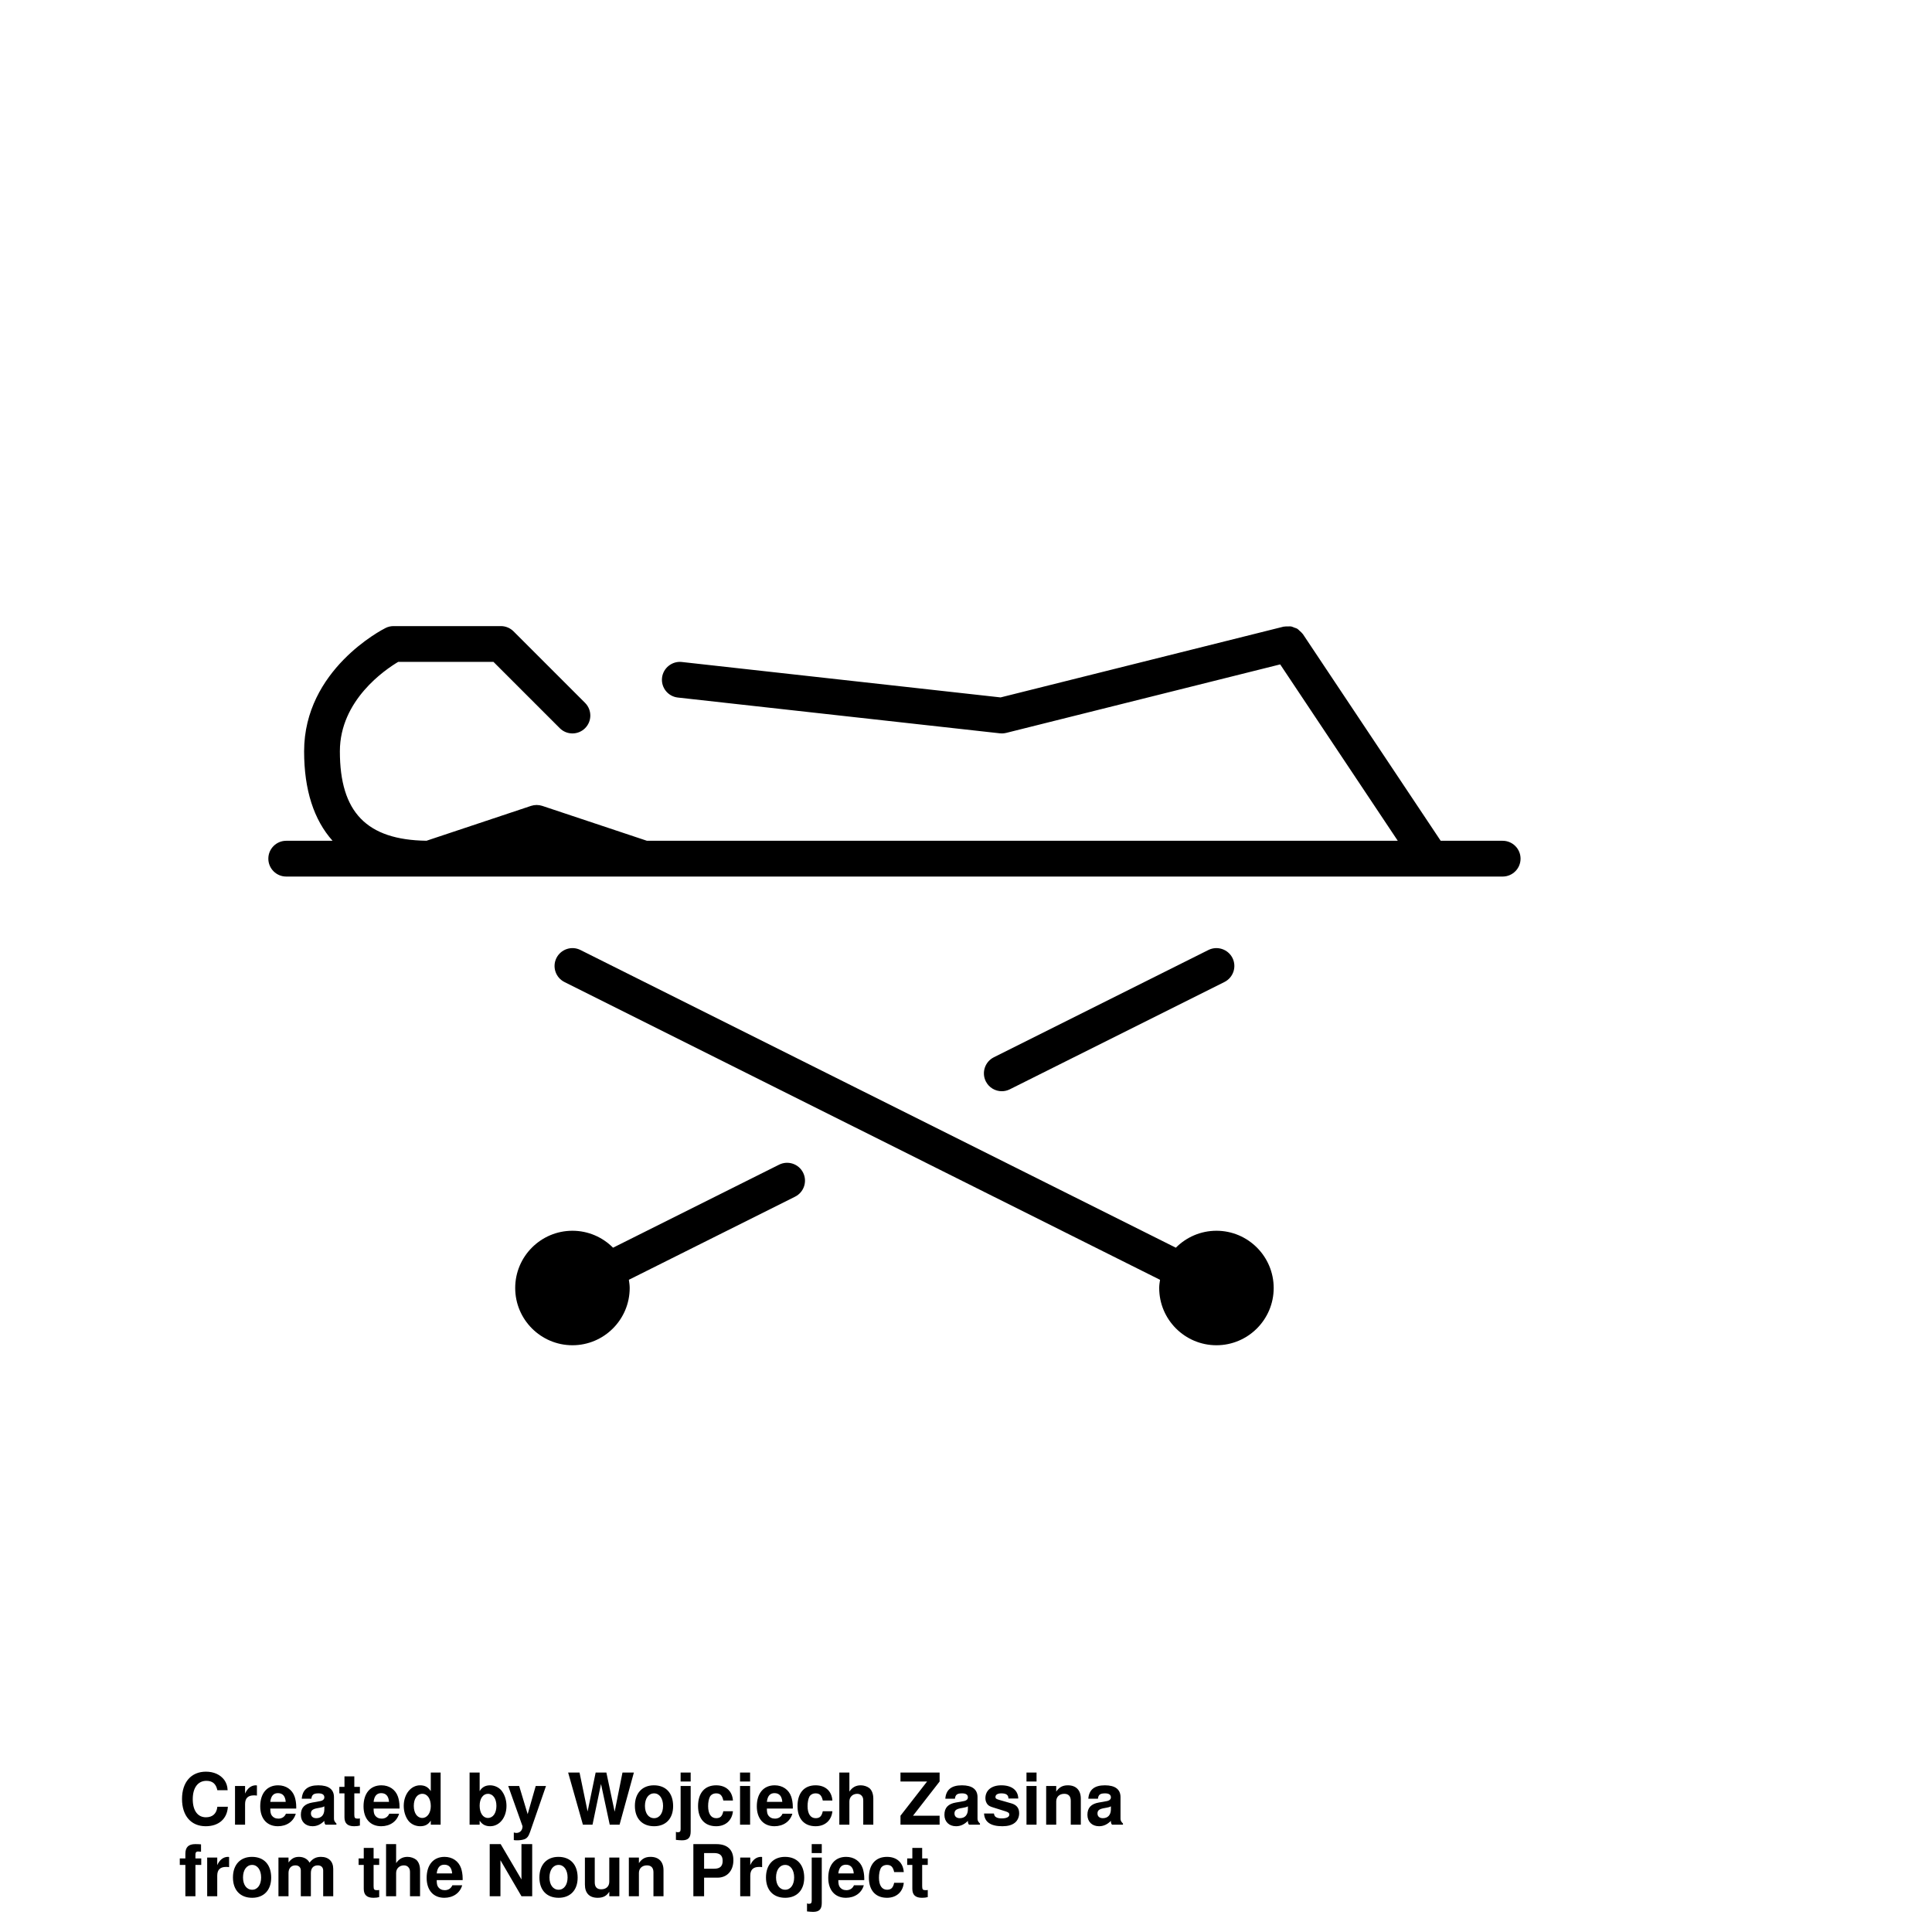
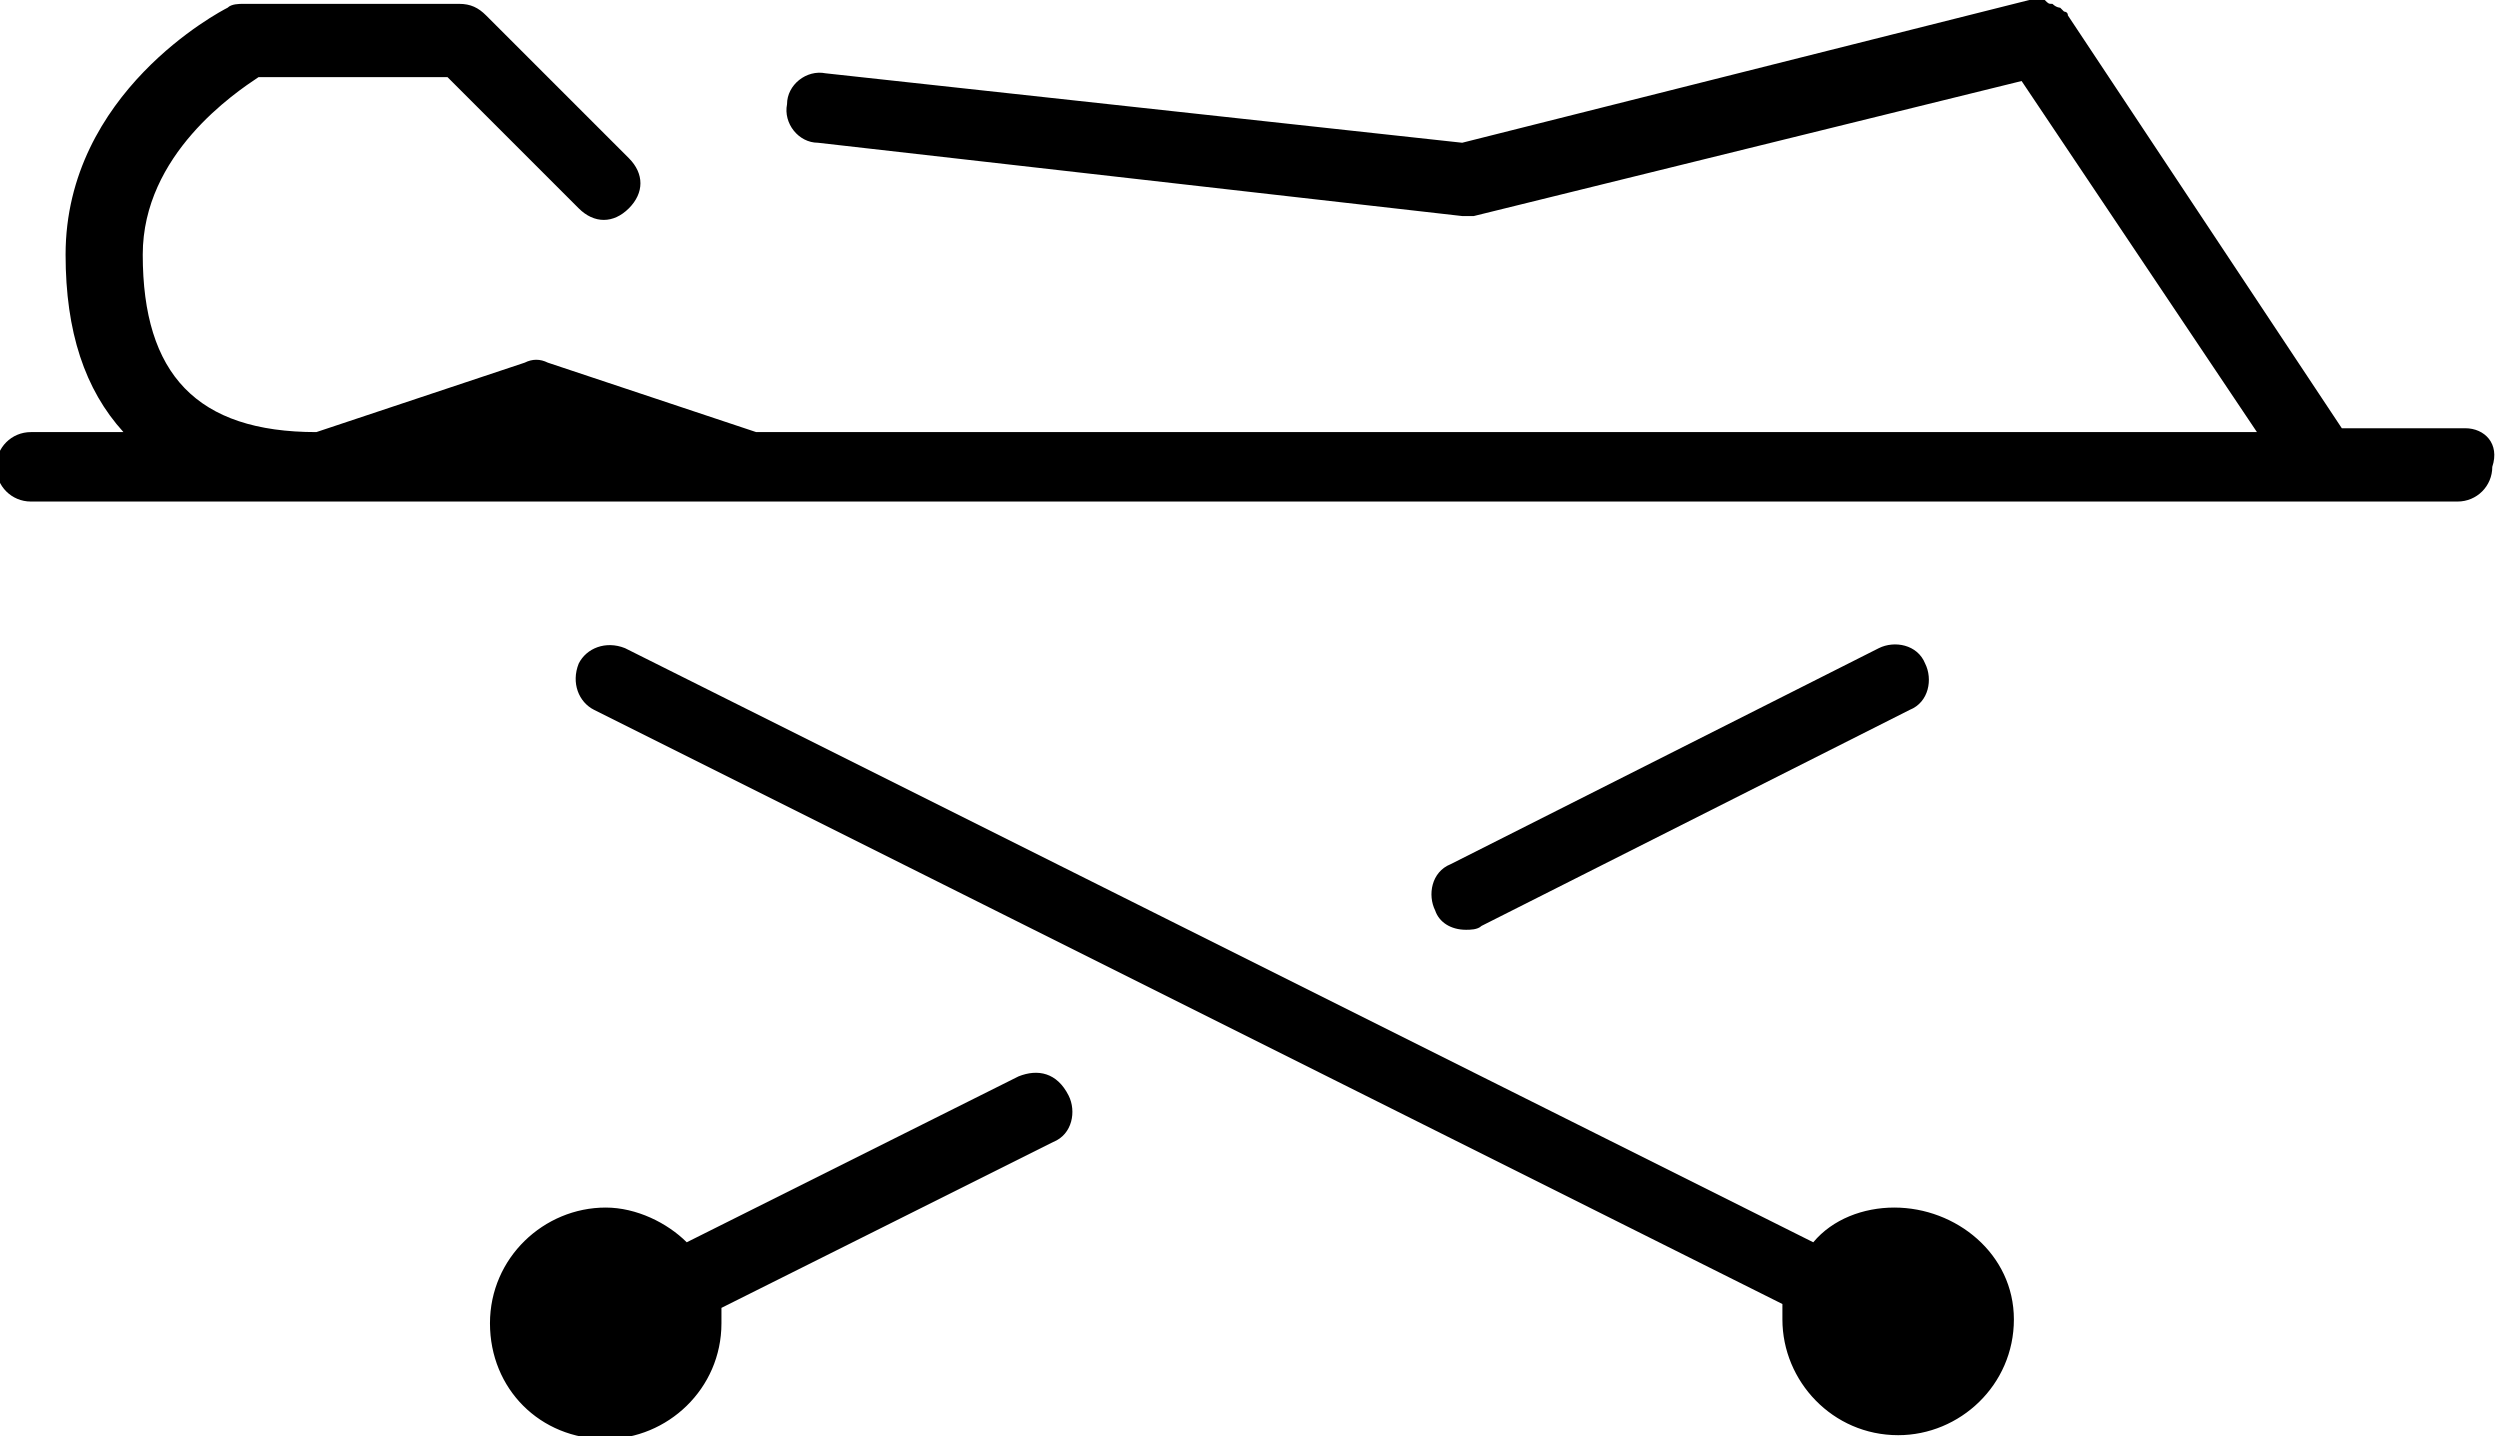
- <svg xmlns="http://www.w3.org/2000/svg" version="1.0" id="svg" x="0px" y="0px" width="100px" height="100px" viewBox="5.0 -10.0 100.0 135.0" enable-background="new 0 0 100 100" xml:space="preserve">
-   <path fill="#000000" d="M92.5,48.75h-4.331L78.54,34.307c-0.007-0.01-0.019-0.015-0.024-0.025c-0.056-0.077-0.127-0.134-0.197-0.196  c-0.053-0.047-0.098-0.103-0.154-0.14c-0.066-0.044-0.146-0.063-0.227-0.092c-0.071-0.028-0.142-0.066-0.219-0.08  c-0.07-0.013-0.143-0.001-0.215-0.001c-0.092,0-0.182-0.008-0.271,0.012c-0.012,0.002-0.021-0.001-0.035,0.001l-19.78,4.946  L35.14,36.257c-0.673-0.076-1.303,0.417-1.38,1.104c-0.076,0.686,0.418,1.304,1.104,1.38l22.5,2.5  c0.047,0.005,0.093,0.008,0.139,0.008c0.104,0,0.204-0.013,0.305-0.037l19.146-4.787l8.216,12.324H32.703l-7.308-2.436  c-0.258-0.085-0.533-0.085-0.791,0l-7.303,2.435c-4.184-0.059-6.052-1.993-6.052-6.249c0-3.576,3.177-5.716,4.075-6.25h6.657  l4.634,4.634c0.488,0.488,1.279,0.488,1.768,0c0.489-0.488,0.488-1.279,0-1.768l-5-5c-0.234-0.234-0.553-0.366-0.884-0.366H15  c-0.194,0-0.386,0.045-0.559,0.132C14.209,33.998,8.75,36.793,8.75,42.5c0,2.696,0.68,4.785,1.988,6.25H7.5  c-0.69,0-1.25,0.56-1.25,1.25c0,0.689,0.56,1.25,1.25,1.25h24.997c0.001,0,0.002,0,0.003,0s0.002,0,0.003,0H92.5  c0.689,0,1.25-0.561,1.25-1.25C93.75,49.31,93.189,48.75,92.5,48.75z M57.501,66.25c0.188,0,0.379-0.043,0.558-0.132l15-7.5  c0.619-0.31,0.869-1.06,0.562-1.677c-0.31-0.616-1.062-0.866-1.679-0.561l-15,7.5c-0.616,0.311-0.866,1.061-0.56,1.678  C56.602,65.997,57.042,66.25,57.501,66.25z M41.941,71.382l-11.604,5.802C29.611,76.454,28.608,76,27.5,76c-2.206,0-4,1.794-4,4  s1.794,4,4,4s4-1.794,4-4c0-0.195-0.03-0.385-0.058-0.574l11.616-5.808c0.618-0.31,0.868-1.06,0.56-1.677  C43.31,71.324,42.559,71.075,41.941,71.382z M72.5,76c-1.107,0-2.111,0.454-2.837,1.184L28.059,56.382  c-0.615-0.309-1.369-0.057-1.677,0.56c-0.309,0.617-0.059,1.367,0.56,1.678l41.617,20.808C68.529,79.615,68.5,79.805,68.5,80  c0,2.206,1.794,4,4,4s4-1.794,4-4S74.706,76,72.5,76z" />
-   <text x="0.0" y="117.5" font-size="5.0" font-weight="bold" font-family="Helvetica Neue, Helvetica, Arial-Unicode, Arial, Sans-serif" fill="#000000">Created by Wojciech Zasina</text>
-   <text x="0.0" y="122.5" font-size="5.0" font-weight="bold" font-family="Helvetica Neue, Helvetica, Arial-Unicode, Arial, Sans-serif" fill="#000000">from the Noun Project</text>
+ <svg xmlns="http://www.w3.org/2000/svg" version="1.1" id="svg" x="0px" y="0px" viewBox="-410.1 253.4 64.8 37.2" enable-background="new -410.1 253.4 64.8 37.2" xml:space="preserve">
+   <path d="M-346.2,264.5h-3.2l-7.1-10.7c0,0,0,0,0,0c0-0.1-0.1-0.1-0.1-0.1c0,0-0.1-0.1-0.1-0.1c0,0-0.1,0-0.2-0.1  c-0.1,0-0.1,0-0.2-0.1c-0.1,0-0.1,0-0.2,0c-0.1,0-0.1,0-0.2,0c0,0,0,0,0,0l-14.7,3.7l-16.5-1.8c-0.5-0.1-1,0.3-1,0.8  c-0.1,0.5,0.3,1,0.8,1l16.7,1.9c0,0,0.1,0,0.1,0c0.1,0,0.2,0,0.2,0l14.2-3.5l6.1,9.1h-38.9l-5.4-1.8c-0.2-0.1-0.4-0.1-0.6,0  l-5.4,1.8c-3.1,0-4.5-1.5-4.5-4.6c0-2.6,2.4-4.2,3-4.6h4.9l3.4,3.4c0.4,0.4,0.9,0.4,1.3,0c0.4-0.4,0.4-0.9,0-1.3l-3.7-3.7  c-0.2-0.2-0.4-0.3-0.7-0.3h-5.6c-0.1,0-0.3,0-0.4,0.1c-0.2,0.1-4.2,2.2-4.2,6.4c0,2,0.5,3.5,1.5,4.6h-2.4c-0.5,0-0.9,0.4-0.9,0.9  c0,0.5,0.4,0.9,0.9,0.9h18.5c0,0,0,0,0,0c0,0,0,0,0,0h44.4c0.5,0,0.9-0.4,0.9-0.9C-345.3,264.9-345.7,264.5-346.2,264.5z   M-372.1,277.5c0.1,0,0.3,0,0.4-0.1l11.1-5.6c0.5-0.2,0.6-0.8,0.4-1.2c-0.2-0.5-0.8-0.6-1.2-0.4l-11.1,5.6c-0.5,0.2-0.6,0.8-0.4,1.2  C-372.8,277.3-372.5,277.5-372.1,277.5z M-383.7,281.3l-8.6,4.3c-0.5-0.5-1.3-0.9-2.1-0.9c-1.6,0-3,1.3-3,3s1.3,3,3,3  c1.6,0,3-1.3,3-3c0-0.1,0-0.3,0-0.4l8.6-4.3c0.5-0.2,0.6-0.8,0.4-1.2C-382.7,281.2-383.2,281.1-383.7,281.3z M-361,284.7  c-0.8,0-1.6,0.3-2.1,0.9l-30.8-15.4c-0.5-0.2-1,0-1.2,0.4c-0.2,0.5,0,1,0.4,1.2l30.8,15.4c0,0.1,0,0.3,0,0.4c0,1.6,1.3,3,3,3  c1.6,0,3-1.3,3-3S-359.4,284.7-361,284.7z" />
</svg>
